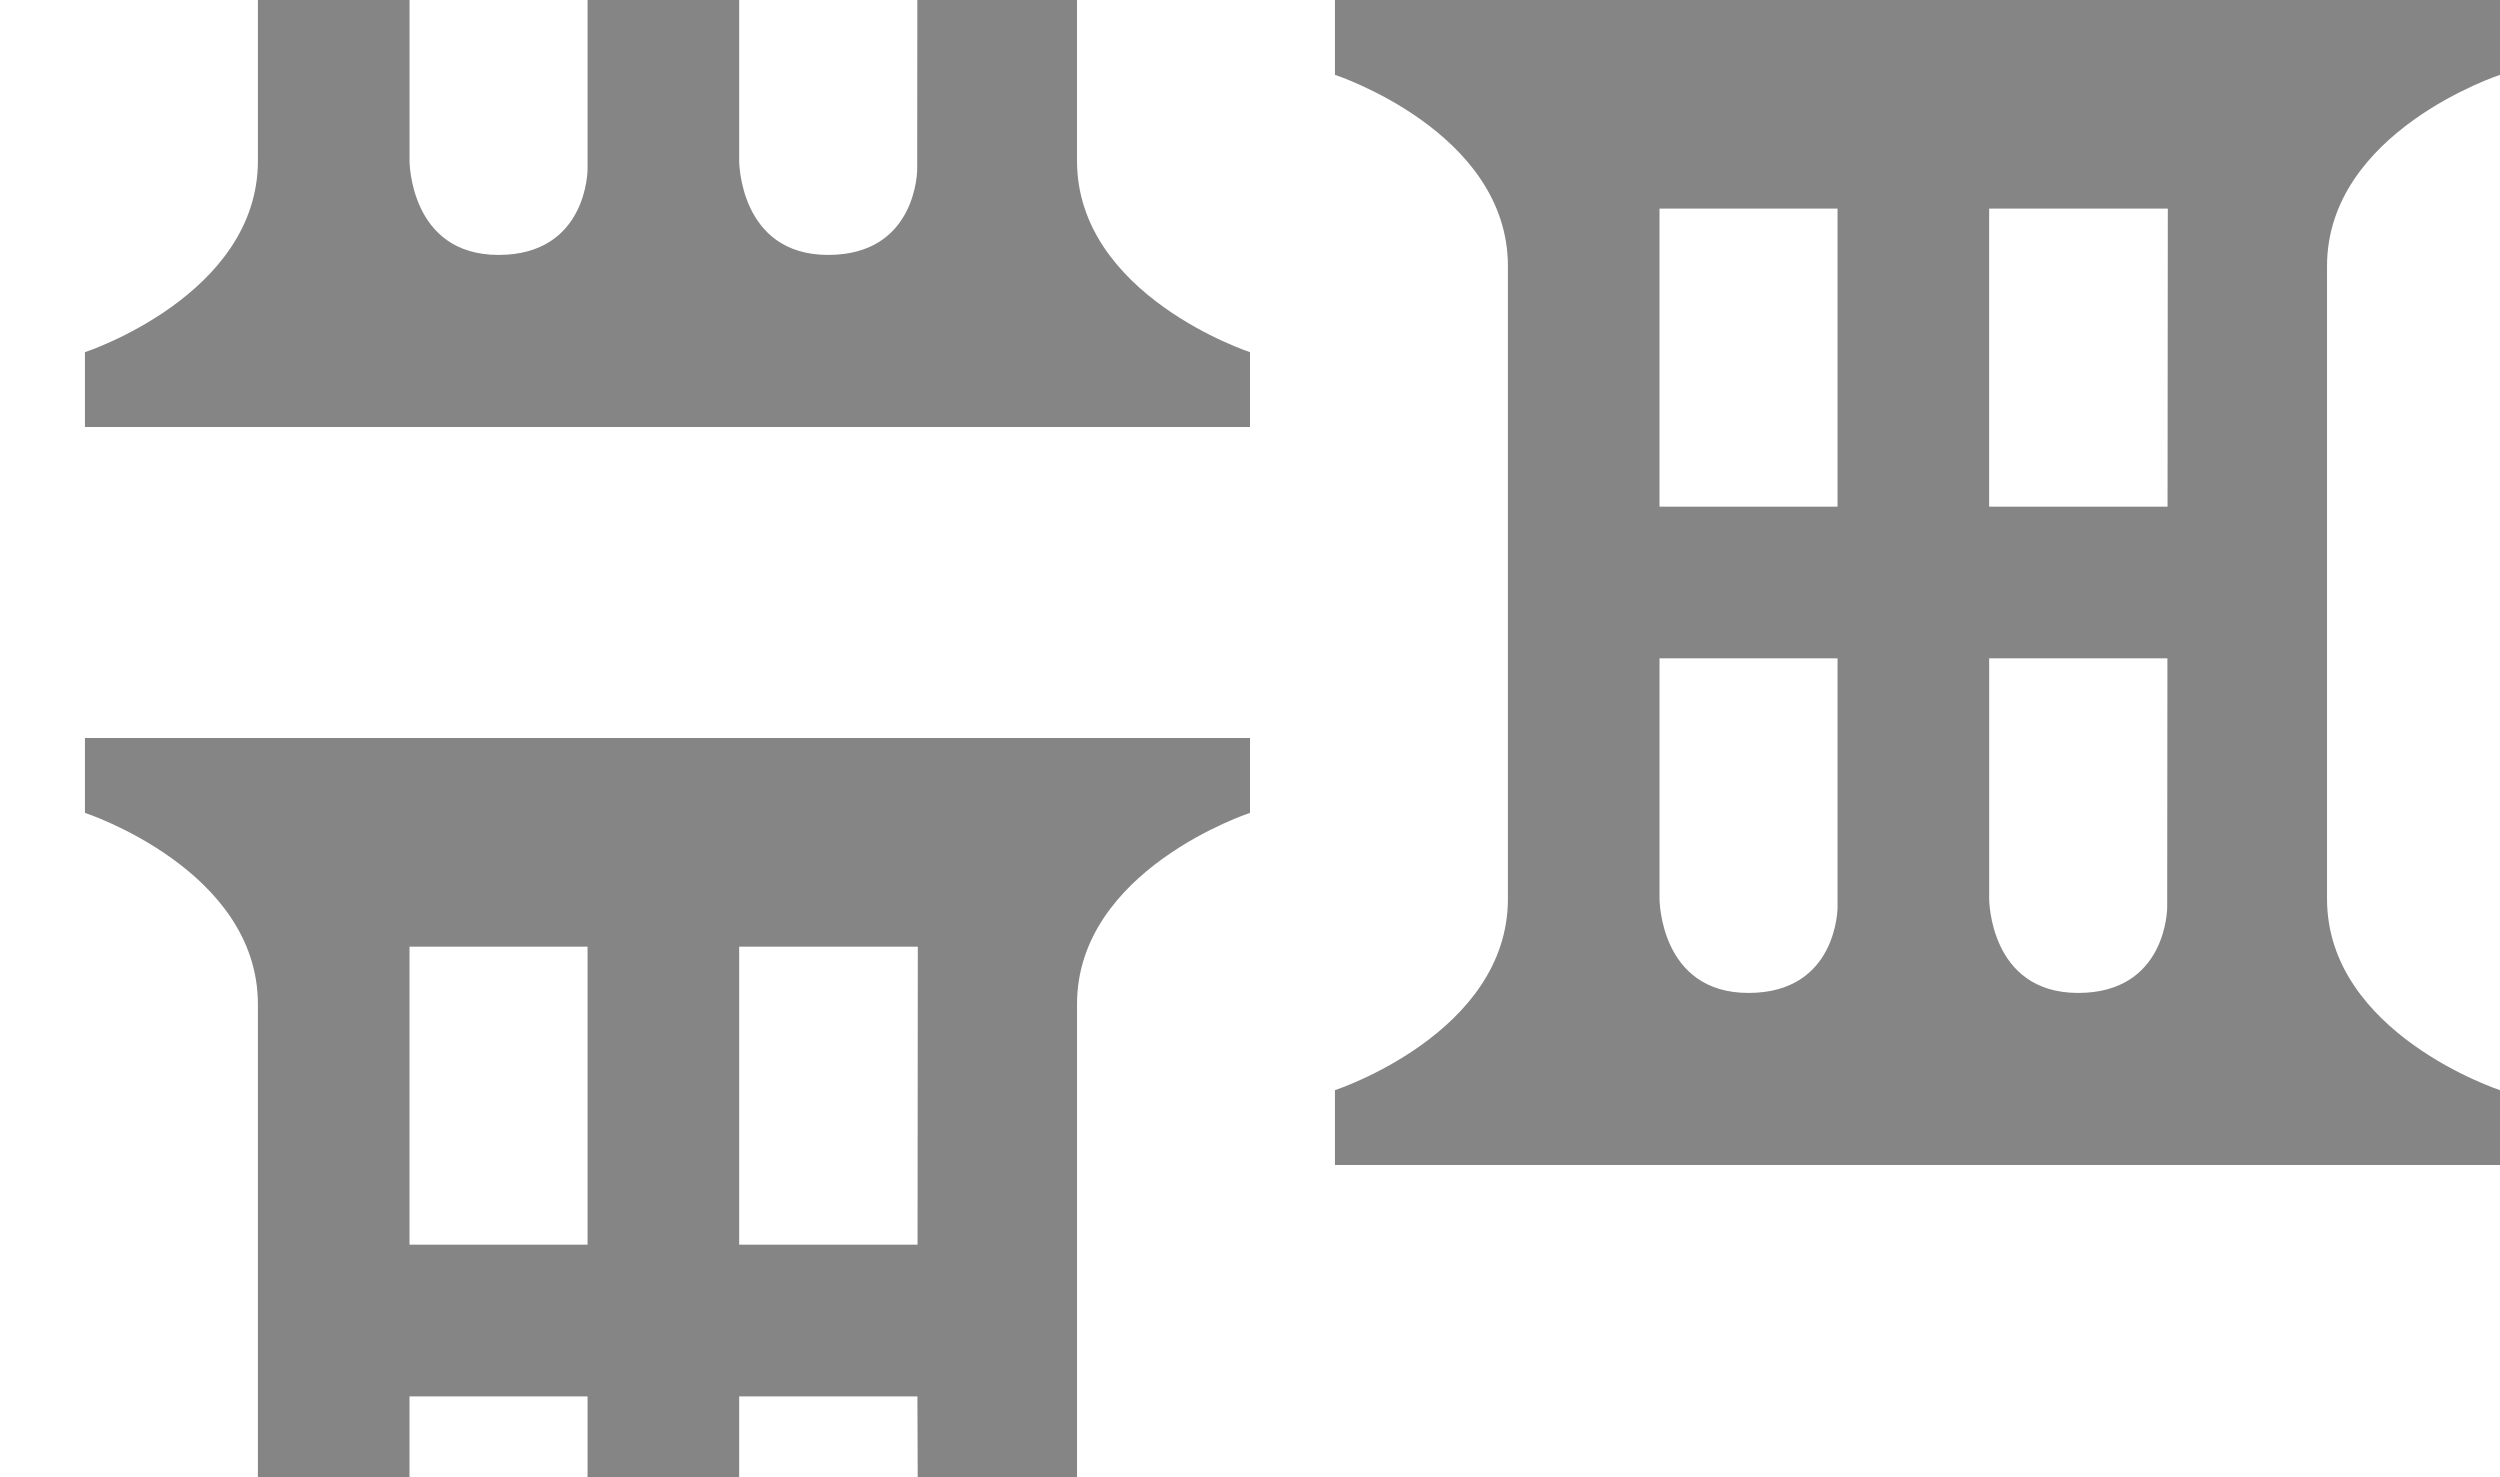
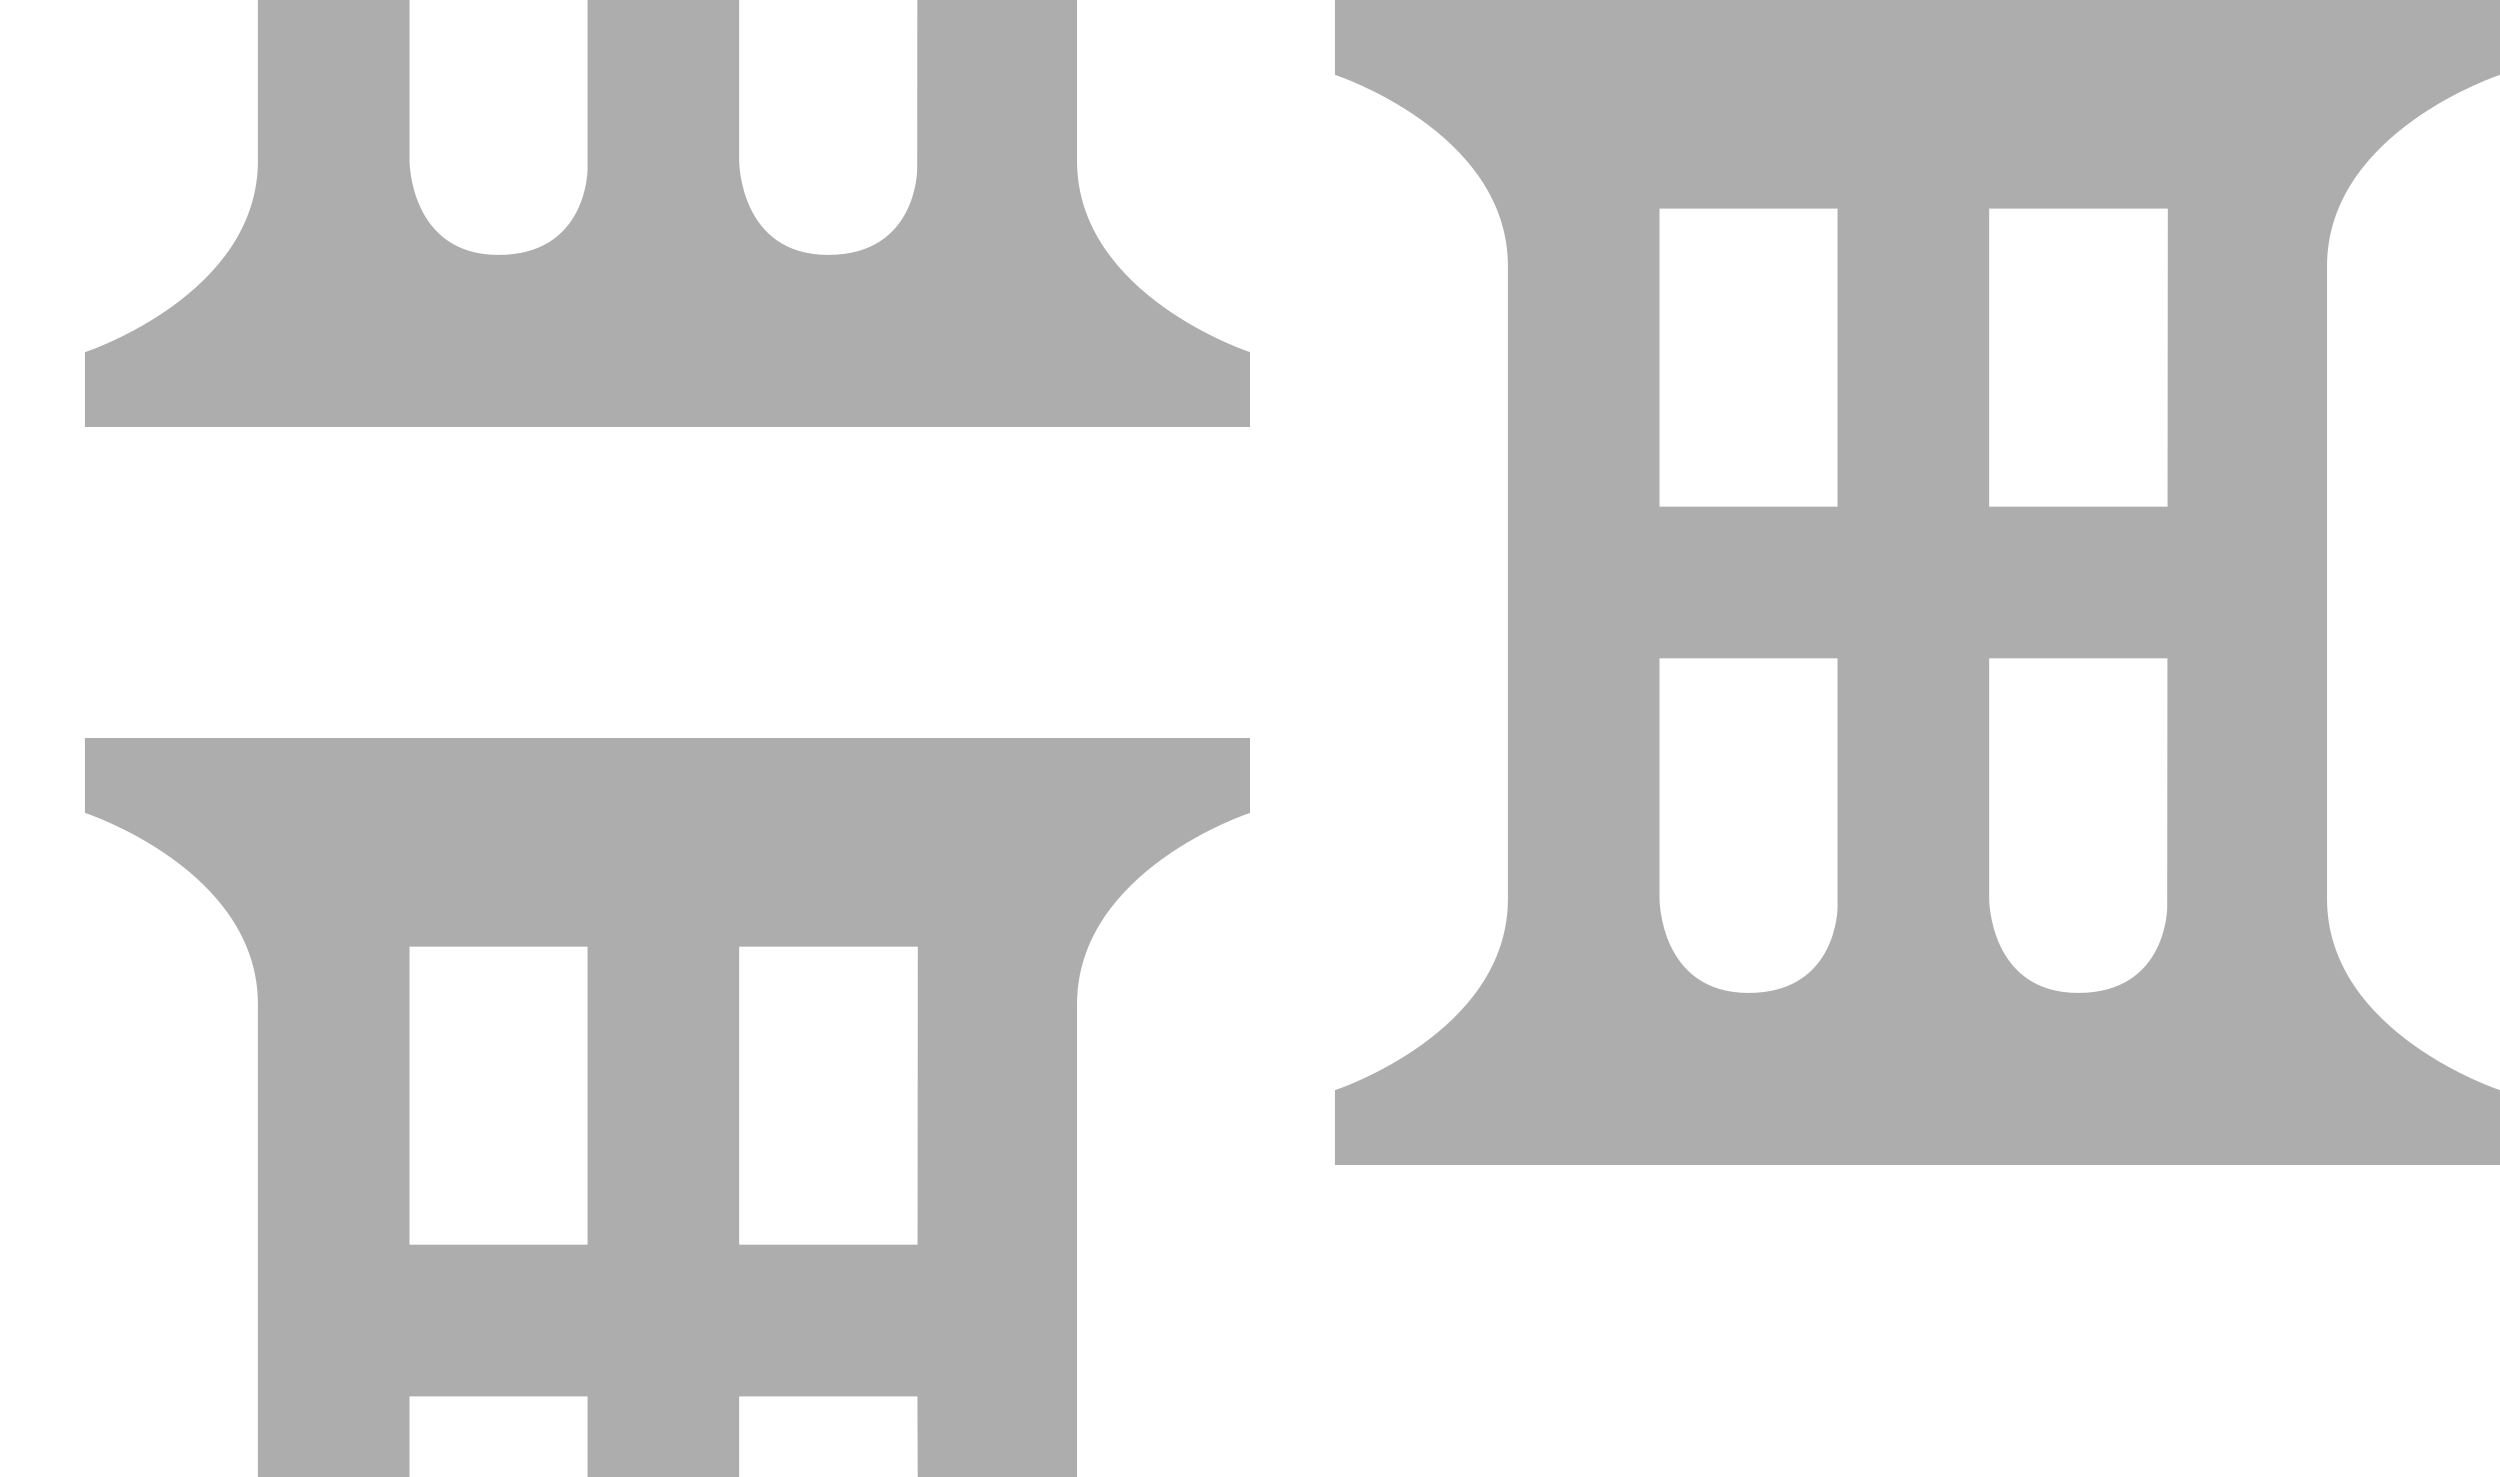
<svg xmlns="http://www.w3.org/2000/svg" version="1.1" x="0px" y="0px" width="255.96px" height="151.122px" viewBox="59.661 -0.201 255.96 151.122" enable-background="new 59.661 -0.201 255.96 151.122" xml:space="preserve">
  <g id="Layer_2">
</g>
  <g id="Layer_1">
    <rect x="59.661" y="-0.201" fill="none" width="255.96" height="151.122" />
    <polygon fill="none" points="153.631,96.72 153.567,96.72 135.339,96.72 135.339,127.235 153.604,127.235  " />
    <path fill="none" d="M135.339,142.766v8.155v16.468c0,0,0,9.633,9.112,9.633c9.113,0,9.116-8.75,9.116-8.75l0.016-17.351   l0.007-8.155H135.339z" />
    <rect x="101.589" y="96.72" fill="none" width="18.228" height="30.515" />
-     <path opacity="0.6" fill="#333333" d="M101.589,142.766h18.228v11.401h15.522v-11.401h18.251l0.041,11.401h16.3v-11.288v-15.756v-24.214v-0.295   c0-13.783,17.71-19.59,17.71-19.59v-1.956V79.48V75.36H68.359v4.121v1.587v1.956c0,0,17.707,5.807,17.707,19.589v0.296v24.213   v15.757v11.288h15.522V142.766z M135.339,96.72h18.229h0.063l-0.027,30.515h-18.265V96.72z M101.589,96.72h18.228v30.515h-18.228   V96.72z" />
+     <path opacity="0.4" fill="#333333" d="M101.589,142.766h18.228v11.401h15.522v-11.401h18.251l0.041,11.401h16.3v-11.288v-15.756v-24.214v-0.295   c0-13.783,17.71-19.59,17.71-19.59v-1.956V79.48V75.36H68.359v4.121v1.587v1.956c0,0,17.707,5.807,17.707,19.589v0.296v24.213   v15.757v11.288h15.522V142.766z M135.339,96.72h18.229h0.063l-0.027,30.515h-18.265V96.72z M101.589,96.72h18.228v30.515h-18.228   V96.72z" />
    <path fill="none" d="M144.451,25.899c9.113,0,9.116-8.75,9.116-8.75L153.582,0l0.008-8.356h-18.251V0v16.267   C135.339,16.267,135.339,25.899,144.451,25.899z" />
    <path fill="none" d="M110.701,25.899c9.111,0,9.115-8.75,9.115-8.75V0v-8.356h-18.228V0v16.267   C101.589,16.267,101.589,25.899,110.701,25.899z" />
    <polygon fill="none" points="153.631,-54.402 153.567,-54.402 135.339,-54.402 135.339,-23.887 153.604,-23.887  " />
-     <path opacity="0.6" fill="#333333" d="M153.567,17.149c0,0-0.003,8.75-9.116,8.75c-9.112,0-9.112-9.632-9.112-9.632V-0.625h-15.522v17.774   c0,0-0.004,8.75-9.115,8.75c-9.112,0-9.112-9.632-9.112-9.632V-0.625H86.066v16.593v0.298c0,13.781-17.707,19.589-17.707,19.589   v2.305v1.238v4.119h119.281v-4.119v-1.238v-2.305c0,0-17.71-5.808-17.71-19.588v-0.299V-0.625h-16.349L153.567,17.149z" />
+     <path opacity="0.4" fill="#333333" d="M153.567,17.149c0,0-0.003,8.75-9.116,8.75c-9.112,0-9.112-9.632-9.112-9.632V-0.625h-15.522v17.774   c0,0-0.004,8.75-9.115,8.75c-9.112,0-9.112-9.632-9.112-9.632V-0.625H86.066v16.593v0.298c0,13.781-17.707,19.589-17.707,19.589   v2.305v1.238v4.119h119.281v-4.119v-1.238v-2.305c0,0-17.71-5.808-17.71-19.588v-0.299V-0.625h-16.349L153.567,17.149z" />
    <polygon fill="none" points="281.611,21.159 281.547,21.159 263.318,21.159 263.318,51.674 281.584,51.674  " />
    <path fill="none" d="M272.432,101.459c9.112,0,9.115-8.749,9.115-8.749l0.023-25.506h-18.252v24.624   C263.318,91.828,263.318,101.459,272.432,101.459z" />
    <rect x="229.568" y="21.159" fill="none" width="18.228" height="30.515" />
    <path fill="none" d="M238.682,101.459c9.111,0,9.114-8.749,9.114-8.749V67.204h-18.228v24.624   C229.568,91.828,229.568,101.459,238.682,101.459z" />
-     <path opacity="0.6" fill="#333333" d="M196.339,3.919v1.587v1.956c0,0,17.708,5.806,17.708,19.589v0.295v24.213v15.756v24.212v0.298   c0,13.781-17.708,19.589-17.708,19.589v2.305v1.239v4.119H315.62v-4.119v-1.239v-2.305c0,0-17.709-5.808-17.709-19.588v-0.299   V67.318V51.561V27.348v-0.296c0-13.783,17.709-19.589,17.709-19.589V5.507V3.919v-4.12H196.339V3.919z M263.318,21.159h18.229   h0.064l-0.027,30.515h-18.266V21.159z M263.318,67.204h18.252l-0.023,25.506c0,0-0.003,8.749-9.115,8.749   c-9.113,0-9.113-9.632-9.113-9.632V67.204z M229.568,21.159h18.228v30.515h-18.228V21.159z M229.568,67.204h18.228V92.71   c0,0-0.003,8.749-9.114,8.749c-9.113,0-9.113-9.632-9.113-9.632V67.204z" />
+     <path opacity="0.4" fill="#333333" d="M196.339,3.919v1.587v1.956c0,0,17.708,5.806,17.708,19.589v0.295v24.213v15.756v24.212v0.298   c0,13.781-17.708,19.589-17.708,19.589v2.305v1.239v4.119H315.62v-4.119v-1.239v-2.305c0,0-17.709-5.808-17.709-19.588v-0.299   V67.318V51.561V27.348v-0.296c0-13.783,17.709-19.589,17.709-19.589V5.507V3.919v-4.12H196.339V3.919z M263.318,21.159h18.229   h0.064l-0.027,30.515h-18.266V21.159z M263.318,67.204h18.252l-0.023,25.506c0,0-0.003,8.749-9.115,8.749   c-9.113,0-9.113-9.632-9.113-9.632V67.204z M229.568,21.159h18.228v30.515h-18.228V21.159z M229.568,67.204h18.228V92.71   c0,0-0.003,8.749-9.114,8.749c-9.113,0-9.113-9.632-9.113-9.632V67.204z" />
  </g>
</svg>
